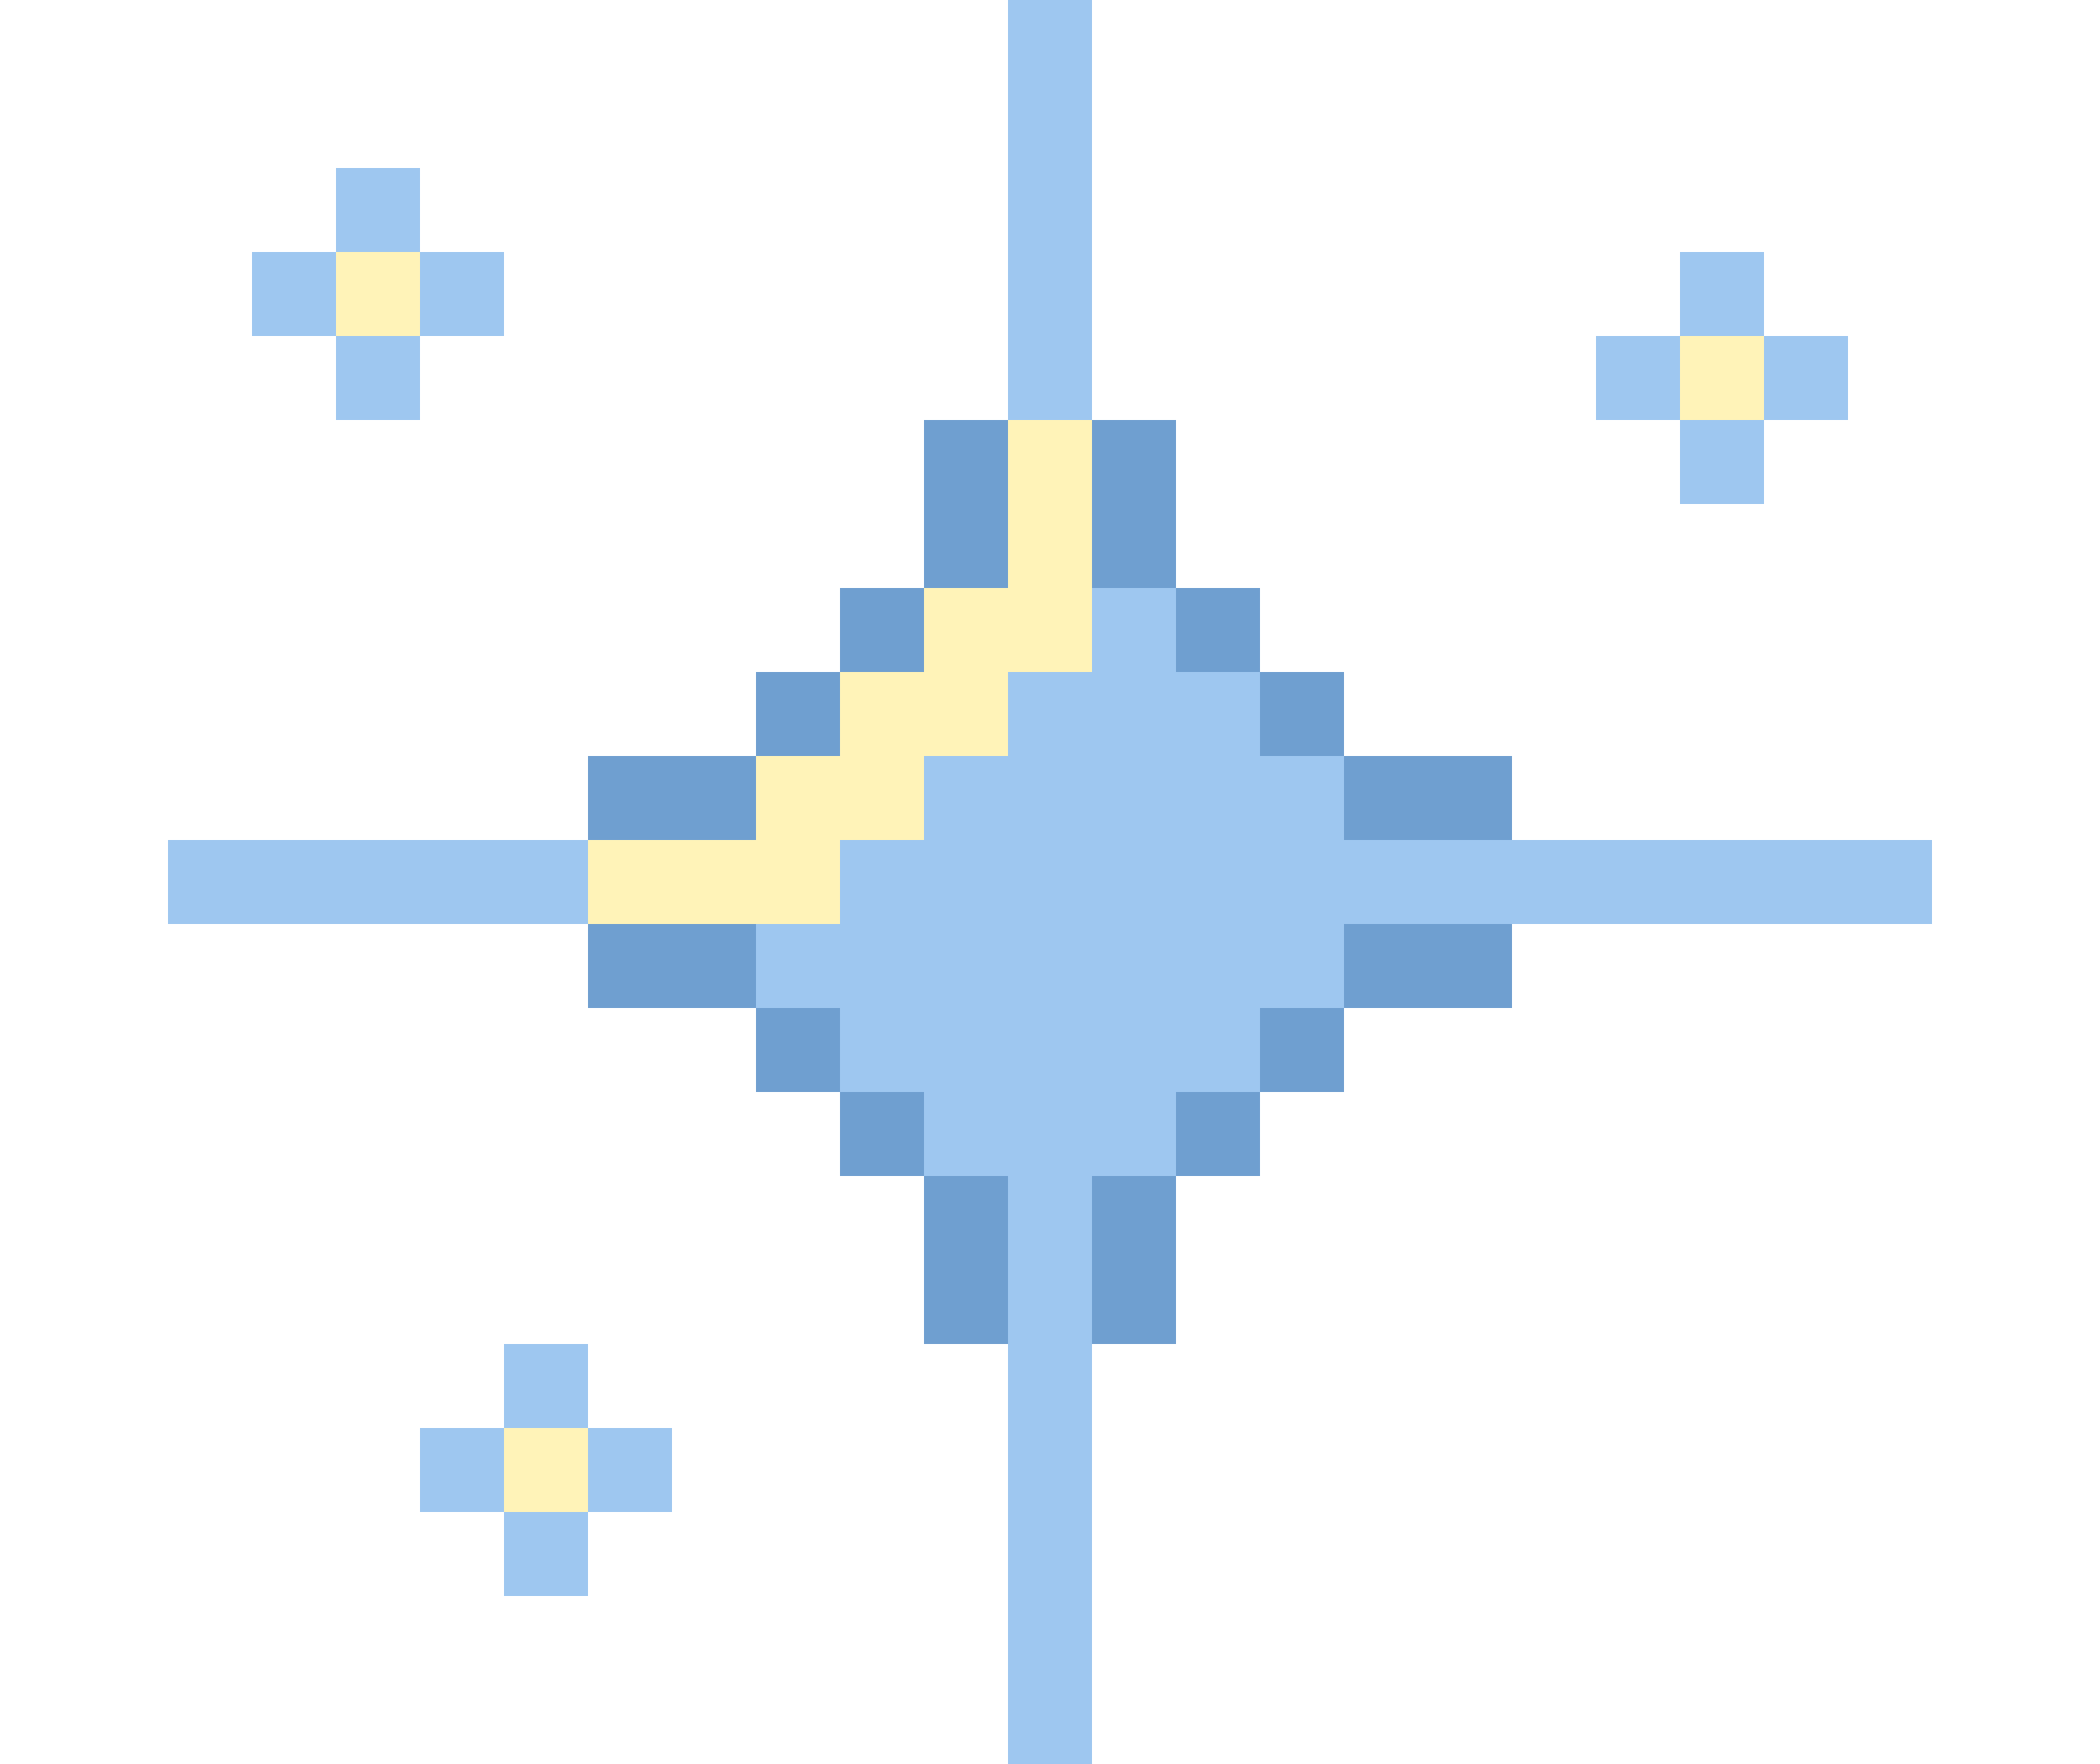
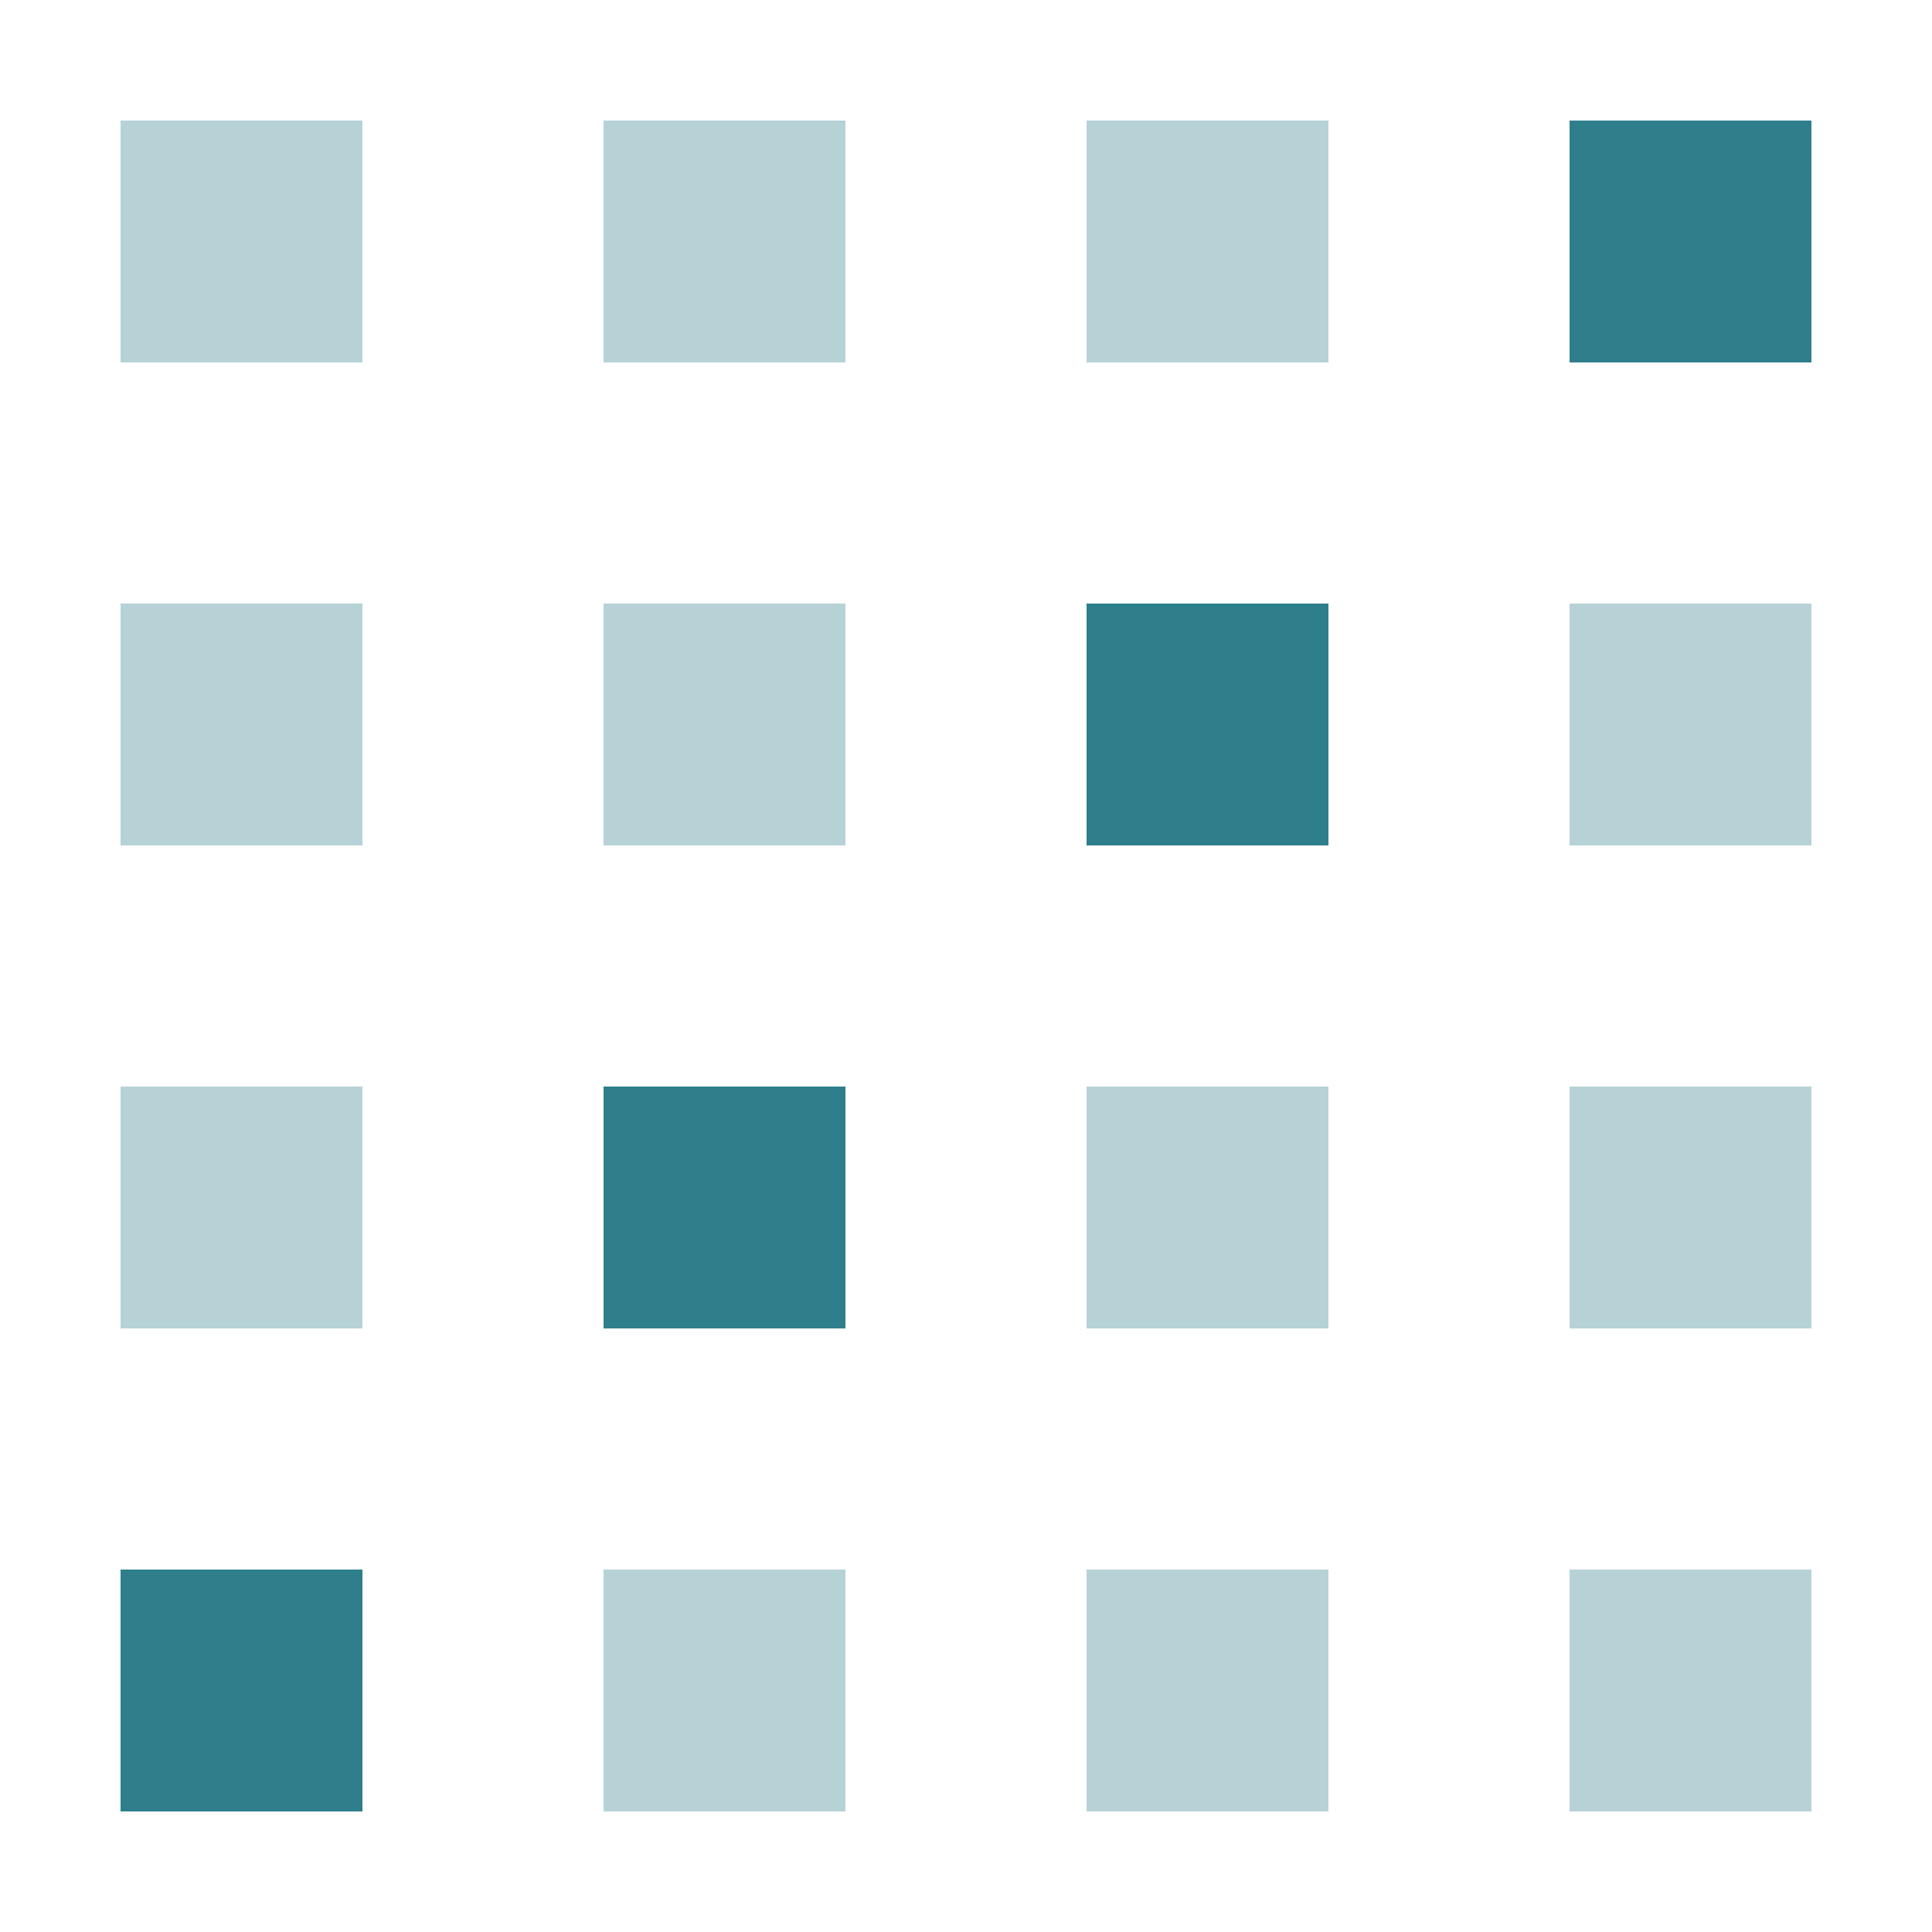
- <svg xmlns="http://www.w3.org/2000/svg" data-dc-tpl="9" viewBox="0 0 25 21" width="275" height="231" data-om-id="53e4616a:14" style="display: block;" shape-rendering="crispEdges">
-   <rect data-dc-tpl="11" x="12" y="0" width="1" height="1" fill="#9ec7f0" data-om-id="53e4616a:16" />
-   <rect data-dc-tpl="11" x="12" y="1" width="1" height="1" fill="#9ec7f0" data-om-id="53e4616a:16" />
-   <rect data-dc-tpl="11" x="4" y="2" width="1" height="1" fill="#9ec7f0" data-om-id="53e4616a:16" />
-   <rect data-dc-tpl="11" x="12" y="2" width="1" height="1" fill="#9ec7f0" data-om-id="53e4616a:16" />
-   <rect data-dc-tpl="11" x="3" y="3" width="1" height="1" fill="#9ec7f0" data-om-id="53e4616a:16" />
-   <rect data-dc-tpl="11" x="4" y="3" width="1" height="1" fill="#fff3b8" data-om-id="53e4616a:16" />
-   <rect data-dc-tpl="11" x="5" y="3" width="1" height="1" fill="#9ec7f0" data-om-id="53e4616a:16" />
-   <rect data-dc-tpl="11" x="12" y="3" width="1" height="1" fill="#9ec7f0" data-om-id="53e4616a:16" />
-   <rect data-dc-tpl="11" x="20" y="3" width="1" height="1" fill="#9ec7f0" data-om-id="53e4616a:16" />
-   <rect data-dc-tpl="11" x="4" y="4" width="1" height="1" fill="#9ec7f0" data-om-id="53e4616a:16" />
-   <rect data-dc-tpl="11" x="12" y="4" width="1" height="1" fill="#9ec7f0" data-om-id="53e4616a:16" />
-   <rect data-dc-tpl="11" x="19" y="4" width="1" height="1" fill="#9ec7f0" data-om-id="53e4616a:16" />
-   <rect data-dc-tpl="11" x="20" y="4" width="1" height="1" fill="#fff3b8" data-om-id="53e4616a:16" />
-   <rect data-dc-tpl="11" x="21" y="4" width="1" height="1" fill="#9ec7f0" data-om-id="53e4616a:16" />
-   <rect data-dc-tpl="11" x="11" y="5" width="1" height="1" fill="#6f9fd0" data-om-id="53e4616a:16" />
-   <rect data-dc-tpl="11" x="12" y="5" width="1" height="1" fill="#fff3b8" data-om-id="53e4616a:16" />
-   <rect data-dc-tpl="11" x="13" y="5" width="1" height="1" fill="#6f9fd0" data-om-id="53e4616a:16" />
-   <rect data-dc-tpl="11" x="20" y="5" width="1" height="1" fill="#9ec7f0" data-om-id="53e4616a:16" />
-   <rect data-dc-tpl="11" x="11" y="6" width="1" height="1" fill="#6f9fd0" data-om-id="53e4616a:16" />
-   <rect data-dc-tpl="11" x="12" y="6" width="1" height="1" fill="#fff3b8" data-om-id="53e4616a:16" />
-   <rect data-dc-tpl="11" x="13" y="6" width="1" height="1" fill="#6f9fd0" data-om-id="53e4616a:16" />
-   <rect data-dc-tpl="11" x="10" y="7" width="1" height="1" fill="#6f9fd0" data-om-id="53e4616a:16" />
-   <rect data-dc-tpl="11" x="11" y="7" width="1" height="1" fill="#fff3b8" data-om-id="53e4616a:16" />
-   <rect data-dc-tpl="11" x="12" y="7" width="1" height="1" fill="#fff3b8" data-om-id="53e4616a:16" />
-   <rect data-dc-tpl="11" x="13" y="7" width="1" height="1" fill="#9ec7f0" data-om-id="53e4616a:16" />
-   <rect data-dc-tpl="11" x="14" y="7" width="1" height="1" fill="#6f9fd0" data-om-id="53e4616a:16" />
-   <rect data-dc-tpl="11" x="9" y="8" width="1" height="1" fill="#6f9fd0" data-om-id="53e4616a:16" />
-   <rect data-dc-tpl="11" x="10" y="8" width="1" height="1" fill="#fff3b8" data-om-id="53e4616a:16" />
-   <rect data-dc-tpl="11" x="11" y="8" width="1" height="1" fill="#fff3b8" data-om-id="53e4616a:16" />
-   <rect data-dc-tpl="11" x="12" y="8" width="1" height="1" fill="#9ec7f0" data-om-id="53e4616a:16" />
-   <rect data-dc-tpl="11" x="13" y="8" width="1" height="1" fill="#9ec7f0" data-om-id="53e4616a:16" />
-   <rect data-dc-tpl="11" x="14" y="8" width="1" height="1" fill="#9ec7f0" data-om-id="53e4616a:16" />
-   <rect data-dc-tpl="11" x="15" y="8" width="1" height="1" fill="#6f9fd0" data-om-id="53e4616a:16" />
-   <rect data-dc-tpl="11" x="7" y="9" width="1" height="1" fill="#6f9fd0" data-om-id="53e4616a:16" />
-   <rect data-dc-tpl="11" x="8" y="9" width="1" height="1" fill="#6f9fd0" data-om-id="53e4616a:16" />
-   <rect data-dc-tpl="11" x="9" y="9" width="1" height="1" fill="#fff3b8" data-om-id="53e4616a:16" />
-   <rect data-dc-tpl="11" x="10" y="9" width="1" height="1" fill="#fff3b8" data-om-id="53e4616a:16" />
-   <rect data-dc-tpl="11" x="11" y="9" width="1" height="1" fill="#9ec7f0" data-om-id="53e4616a:16" />
-   <rect data-dc-tpl="11" x="12" y="9" width="1" height="1" fill="#9ec7f0" data-om-id="53e4616a:16" />
-   <rect data-dc-tpl="11" x="13" y="9" width="1" height="1" fill="#9ec7f0" data-om-id="53e4616a:16" />
-   <rect data-dc-tpl="11" x="14" y="9" width="1" height="1" fill="#9ec7f0" data-om-id="53e4616a:16" />
-   <rect data-dc-tpl="11" x="15" y="9" width="1" height="1" fill="#9ec7f0" data-om-id="53e4616a:16" />
-   <rect data-dc-tpl="11" x="16" y="9" width="1" height="1" fill="#6f9fd0" data-om-id="53e4616a:16" />
-   <rect data-dc-tpl="11" x="17" y="9" width="1" height="1" fill="#6f9fd0" data-om-id="53e4616a:16" />
-   <rect data-dc-tpl="11" x="2" y="10" width="1" height="1" fill="#9ec7f0" data-om-id="53e4616a:16" />
-   <rect data-dc-tpl="11" x="3" y="10" width="1" height="1" fill="#9ec7f0" data-om-id="53e4616a:16" />
-   <rect data-dc-tpl="11" x="4" y="10" width="1" height="1" fill="#9ec7f0" data-om-id="53e4616a:16" />
-   <rect data-dc-tpl="11" x="5" y="10" width="1" height="1" fill="#9ec7f0" data-om-id="53e4616a:16" />
-   <rect data-dc-tpl="11" x="6" y="10" width="1" height="1" fill="#9ec7f0" data-om-id="53e4616a:16" />
-   <rect data-dc-tpl="11" x="7" y="10" width="1" height="1" fill="#fff3b8" data-om-id="53e4616a:16" />
-   <rect data-dc-tpl="11" x="8" y="10" width="1" height="1" fill="#fff3b8" data-om-id="53e4616a:16" />
-   <rect data-dc-tpl="11" x="9" y="10" width="1" height="1" fill="#fff3b8" data-om-id="53e4616a:16" />
-   <rect data-dc-tpl="11" x="10" y="10" width="1" height="1" fill="#9ec7f0" data-om-id="53e4616a:16" />
-   <rect data-dc-tpl="11" x="11" y="10" width="1" height="1" fill="#9ec7f0" data-om-id="53e4616a:16" />
-   <rect data-dc-tpl="11" x="12" y="10" width="1" height="1" fill="#9ec7f0" data-om-id="53e4616a:16" />
-   <rect data-dc-tpl="11" x="13" y="10" width="1" height="1" fill="#9ec7f0" data-om-id="53e4616a:16" />
-   <rect data-dc-tpl="11" x="14" y="10" width="1" height="1" fill="#9ec7f0" data-om-id="53e4616a:16" />
-   <rect data-dc-tpl="11" x="15" y="10" width="1" height="1" fill="#9ec7f0" data-om-id="53e4616a:16" />
-   <rect data-dc-tpl="11" x="16" y="10" width="1" height="1" fill="#9ec7f0" data-om-id="53e4616a:16" />
-   <rect data-dc-tpl="11" x="17" y="10" width="1" height="1" fill="#9ec7f0" data-om-id="53e4616a:16" />
-   <rect data-dc-tpl="11" x="18" y="10" width="1" height="1" fill="#9ec7f0" data-om-id="53e4616a:16" />
-   <rect data-dc-tpl="11" x="19" y="10" width="1" height="1" fill="#9ec7f0" data-om-id="53e4616a:16" />
-   <rect data-dc-tpl="11" x="20" y="10" width="1" height="1" fill="#9ec7f0" data-om-id="53e4616a:16" />
-   <rect data-dc-tpl="11" x="21" y="10" width="1" height="1" fill="#9ec7f0" data-om-id="53e4616a:16" />
-   <rect data-dc-tpl="11" x="22" y="10" width="1" height="1" fill="#9ec7f0" data-om-id="53e4616a:16" />
-   <rect data-dc-tpl="11" x="7" y="11" width="1" height="1" fill="#6f9fd0" data-om-id="53e4616a:16" />
-   <rect data-dc-tpl="11" x="8" y="11" width="1" height="1" fill="#6f9fd0" data-om-id="53e4616a:16" />
-   <rect data-dc-tpl="11" x="9" y="11" width="1" height="1" fill="#9ec7f0" data-om-id="53e4616a:16" />
-   <rect data-dc-tpl="11" x="10" y="11" width="1" height="1" fill="#9ec7f0" data-om-id="53e4616a:16" />
-   <rect data-dc-tpl="11" x="11" y="11" width="1" height="1" fill="#9ec7f0" data-om-id="53e4616a:16" />
-   <rect data-dc-tpl="11" x="12" y="11" width="1" height="1" fill="#9ec7f0" data-om-id="53e4616a:16" />
-   <rect data-dc-tpl="11" x="13" y="11" width="1" height="1" fill="#9ec7f0" data-om-id="53e4616a:16" />
-   <rect data-dc-tpl="11" x="14" y="11" width="1" height="1" fill="#9ec7f0" data-om-id="53e4616a:16" />
-   <rect data-dc-tpl="11" x="15" y="11" width="1" height="1" fill="#9ec7f0" data-om-id="53e4616a:16" />
-   <rect data-dc-tpl="11" x="16" y="11" width="1" height="1" fill="#6f9fd0" data-om-id="53e4616a:16" />
-   <rect data-dc-tpl="11" x="17" y="11" width="1" height="1" fill="#6f9fd0" data-om-id="53e4616a:16" />
-   <rect data-dc-tpl="11" x="9" y="12" width="1" height="1" fill="#6f9fd0" data-om-id="53e4616a:16" />
-   <rect data-dc-tpl="11" x="10" y="12" width="1" height="1" fill="#9ec7f0" data-om-id="53e4616a:16" />
-   <rect data-dc-tpl="11" x="11" y="12" width="1" height="1" fill="#9ec7f0" data-om-id="53e4616a:16" />
-   <rect data-dc-tpl="11" x="12" y="12" width="1" height="1" fill="#9ec7f0" data-om-id="53e4616a:16" />
-   <rect data-dc-tpl="11" x="13" y="12" width="1" height="1" fill="#9ec7f0" data-om-id="53e4616a:16" />
-   <rect data-dc-tpl="11" x="14" y="12" width="1" height="1" fill="#9ec7f0" data-om-id="53e4616a:16" />
-   <rect data-dc-tpl="11" x="15" y="12" width="1" height="1" fill="#6f9fd0" data-om-id="53e4616a:16" />
-   <rect data-dc-tpl="11" x="10" y="13" width="1" height="1" fill="#6f9fd0" data-om-id="53e4616a:16" />
-   <rect data-dc-tpl="11" x="11" y="13" width="1" height="1" fill="#9ec7f0" data-om-id="53e4616a:16" />
-   <rect data-dc-tpl="11" x="12" y="13" width="1" height="1" fill="#9ec7f0" data-om-id="53e4616a:16" />
-   <rect data-dc-tpl="11" x="13" y="13" width="1" height="1" fill="#9ec7f0" data-om-id="53e4616a:16" />
-   <rect data-dc-tpl="11" x="14" y="13" width="1" height="1" fill="#6f9fd0" data-om-id="53e4616a:16" />
-   <rect data-dc-tpl="11" x="11" y="14" width="1" height="1" fill="#6f9fd0" data-om-id="53e4616a:16" />
-   <rect data-dc-tpl="11" x="12" y="14" width="1" height="1" fill="#9ec7f0" data-om-id="53e4616a:16" />
-   <rect data-dc-tpl="11" x="13" y="14" width="1" height="1" fill="#6f9fd0" data-om-id="53e4616a:16" />
-   <rect data-dc-tpl="11" x="11" y="15" width="1" height="1" fill="#6f9fd0" data-om-id="53e4616a:16" />
-   <rect data-dc-tpl="11" x="12" y="15" width="1" height="1" fill="#9ec7f0" data-om-id="53e4616a:16" />
-   <rect data-dc-tpl="11" x="13" y="15" width="1" height="1" fill="#6f9fd0" data-om-id="53e4616a:16" />
-   <rect data-dc-tpl="11" x="6" y="16" width="1" height="1" fill="#9ec7f0" data-om-id="53e4616a:16" />
-   <rect data-dc-tpl="11" x="12" y="16" width="1" height="1" fill="#9ec7f0" data-om-id="53e4616a:16" />
-   <rect data-dc-tpl="11" x="5" y="17" width="1" height="1" fill="#9ec7f0" data-om-id="53e4616a:16" />
-   <rect data-dc-tpl="11" x="6" y="17" width="1" height="1" fill="#fff3b8" data-om-id="53e4616a:16" />
-   <rect data-dc-tpl="11" x="7" y="17" width="1" height="1" fill="#9ec7f0" data-om-id="53e4616a:16" />
-   <rect data-dc-tpl="11" x="12" y="17" width="1" height="1" fill="#9ec7f0" data-om-id="53e4616a:16" />
-   <rect data-dc-tpl="11" x="6" y="18" width="1" height="1" fill="#9ec7f0" data-om-id="53e4616a:16" />
-   <rect data-dc-tpl="11" x="12" y="18" width="1" height="1" fill="#9ec7f0" data-om-id="53e4616a:16" />
-   <rect data-dc-tpl="11" x="12" y="19" width="1" height="1" fill="#9ec7f0" data-om-id="53e4616a:16" />
-   <rect data-dc-tpl="11" x="12" y="20" width="1" height="1" fill="#9ec7f0" data-om-id="53e4616a:16" />
+ <svg xmlns="http://www.w3.org/2000/svg" viewBox="0 0 16 16" width="16" height="16" shape-rendering="crispEdges">
+   <rect x="1" y="1" width="1" height="1" fill="#2E7F8B" opacity="0.35" />
+   <rect x="2" y="1" width="1" height="1" fill="#2E7F8B" opacity="0.35" />
+   <rect x="5" y="1" width="1" height="1" fill="#2E7F8B" opacity="0.35" />
+   <rect x="6" y="1" width="1" height="1" fill="#2E7F8B" opacity="0.35" />
+   <rect x="9" y="1" width="1" height="1" fill="#2E7F8B" opacity="0.35" />
+   <rect x="10" y="1" width="1" height="1" fill="#2E7F8B" opacity="0.35" />
+   <rect x="13" y="1" width="1" height="1" fill="#2E7F8B" />
+   <rect x="14" y="1" width="1" height="1" fill="#2E7F8B" />
+   <rect x="1" y="2" width="1" height="1" fill="#2E7F8B" opacity="0.35" />
+   <rect x="2" y="2" width="1" height="1" fill="#2E7F8B" opacity="0.35" />
+   <rect x="5" y="2" width="1" height="1" fill="#2E7F8B" opacity="0.35" />
+   <rect x="6" y="2" width="1" height="1" fill="#2E7F8B" opacity="0.35" />
+   <rect x="9" y="2" width="1" height="1" fill="#2E7F8B" opacity="0.35" />
+   <rect x="10" y="2" width="1" height="1" fill="#2E7F8B" opacity="0.35" />
+   <rect x="13" y="2" width="1" height="1" fill="#2E7F8B" />
+   <rect x="14" y="2" width="1" height="1" fill="#2E7F8B" />
+   <rect x="1" y="5" width="1" height="1" fill="#2E7F8B" opacity="0.35" />
+   <rect x="2" y="5" width="1" height="1" fill="#2E7F8B" opacity="0.35" />
+   <rect x="5" y="5" width="1" height="1" fill="#2E7F8B" opacity="0.35" />
+   <rect x="6" y="5" width="1" height="1" fill="#2E7F8B" opacity="0.35" />
+   <rect x="9" y="5" width="1" height="1" fill="#2E7F8B" />
+   <rect x="10" y="5" width="1" height="1" fill="#2E7F8B" />
+   <rect x="13" y="5" width="1" height="1" fill="#2E7F8B" opacity="0.35" />
+   <rect x="14" y="5" width="1" height="1" fill="#2E7F8B" opacity="0.35" />
+   <rect x="1" y="6" width="1" height="1" fill="#2E7F8B" opacity="0.35" />
+   <rect x="2" y="6" width="1" height="1" fill="#2E7F8B" opacity="0.35" />
+   <rect x="5" y="6" width="1" height="1" fill="#2E7F8B" opacity="0.35" />
+   <rect x="6" y="6" width="1" height="1" fill="#2E7F8B" opacity="0.35" />
+   <rect x="9" y="6" width="1" height="1" fill="#2E7F8B" />
+   <rect x="10" y="6" width="1" height="1" fill="#2E7F8B" />
+   <rect x="13" y="6" width="1" height="1" fill="#2E7F8B" opacity="0.35" />
+   <rect x="14" y="6" width="1" height="1" fill="#2E7F8B" opacity="0.35" />
+   <rect x="1" y="9" width="1" height="1" fill="#2E7F8B" opacity="0.35" />
+   <rect x="2" y="9" width="1" height="1" fill="#2E7F8B" opacity="0.35" />
+   <rect x="5" y="9" width="1" height="1" fill="#2E7F8B" />
+   <rect x="6" y="9" width="1" height="1" fill="#2E7F8B" />
+   <rect x="9" y="9" width="1" height="1" fill="#2E7F8B" opacity="0.35" />
+   <rect x="10" y="9" width="1" height="1" fill="#2E7F8B" opacity="0.35" />
+   <rect x="13" y="9" width="1" height="1" fill="#2E7F8B" opacity="0.35" />
+   <rect x="14" y="9" width="1" height="1" fill="#2E7F8B" opacity="0.35" />
+   <rect x="1" y="10" width="1" height="1" fill="#2E7F8B" opacity="0.35" />
+   <rect x="2" y="10" width="1" height="1" fill="#2E7F8B" opacity="0.35" />
+   <rect x="5" y="10" width="1" height="1" fill="#2E7F8B" />
+   <rect x="6" y="10" width="1" height="1" fill="#2E7F8B" />
+   <rect x="9" y="10" width="1" height="1" fill="#2E7F8B" opacity="0.35" />
+   <rect x="10" y="10" width="1" height="1" fill="#2E7F8B" opacity="0.35" />
+   <rect x="13" y="10" width="1" height="1" fill="#2E7F8B" opacity="0.35" />
+   <rect x="14" y="10" width="1" height="1" fill="#2E7F8B" opacity="0.35" />
+   <rect x="1" y="13" width="1" height="1" fill="#2E7F8B" />
+   <rect x="2" y="13" width="1" height="1" fill="#2E7F8B" />
+   <rect x="5" y="13" width="1" height="1" fill="#2E7F8B" opacity="0.35" />
+   <rect x="6" y="13" width="1" height="1" fill="#2E7F8B" opacity="0.35" />
+   <rect x="9" y="13" width="1" height="1" fill="#2E7F8B" opacity="0.35" />
+   <rect x="10" y="13" width="1" height="1" fill="#2E7F8B" opacity="0.35" />
+   <rect x="13" y="13" width="1" height="1" fill="#2E7F8B" opacity="0.35" />
+   <rect x="14" y="13" width="1" height="1" fill="#2E7F8B" opacity="0.35" />
+   <rect x="1" y="14" width="1" height="1" fill="#2E7F8B" />
+   <rect x="2" y="14" width="1" height="1" fill="#2E7F8B" />
+   <rect x="5" y="14" width="1" height="1" fill="#2E7F8B" opacity="0.35" />
+   <rect x="6" y="14" width="1" height="1" fill="#2E7F8B" opacity="0.35" />
+   <rect x="9" y="14" width="1" height="1" fill="#2E7F8B" opacity="0.35" />
+   <rect x="10" y="14" width="1" height="1" fill="#2E7F8B" opacity="0.35" />
+   <rect x="13" y="14" width="1" height="1" fill="#2E7F8B" opacity="0.35" />
+   <rect x="14" y="14" width="1" height="1" fill="#2E7F8B" opacity="0.35" />
</svg>
